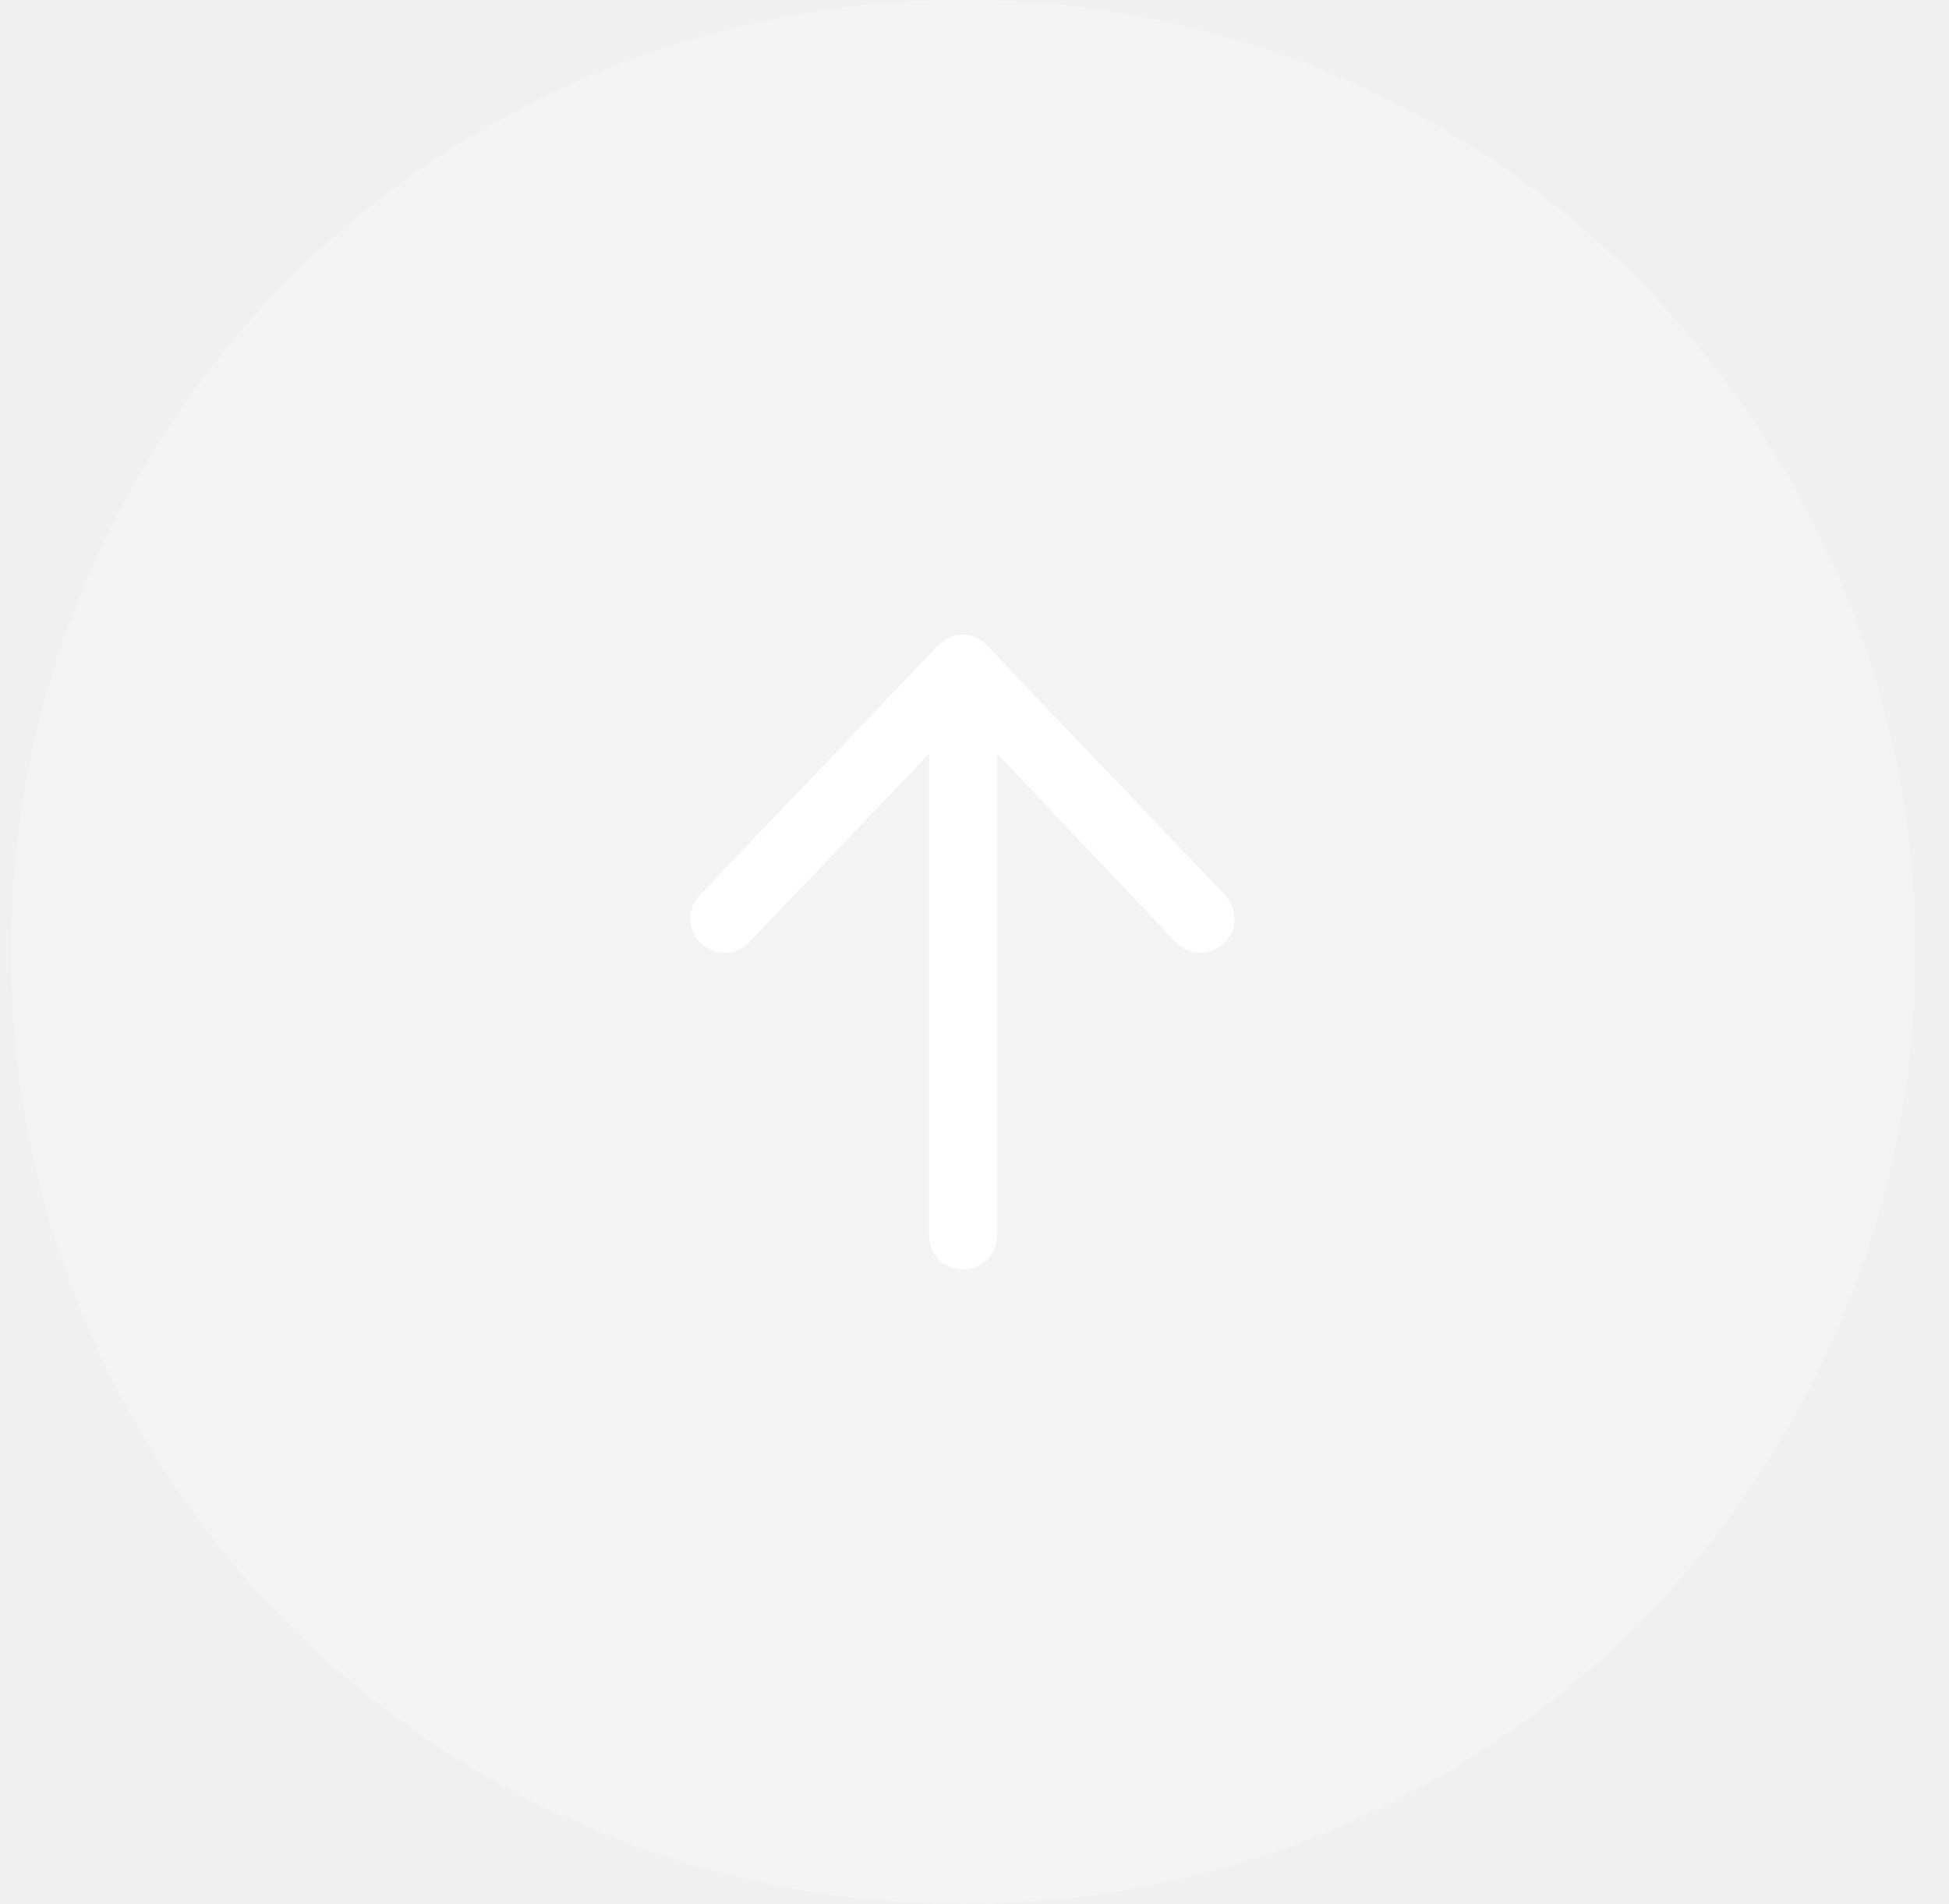
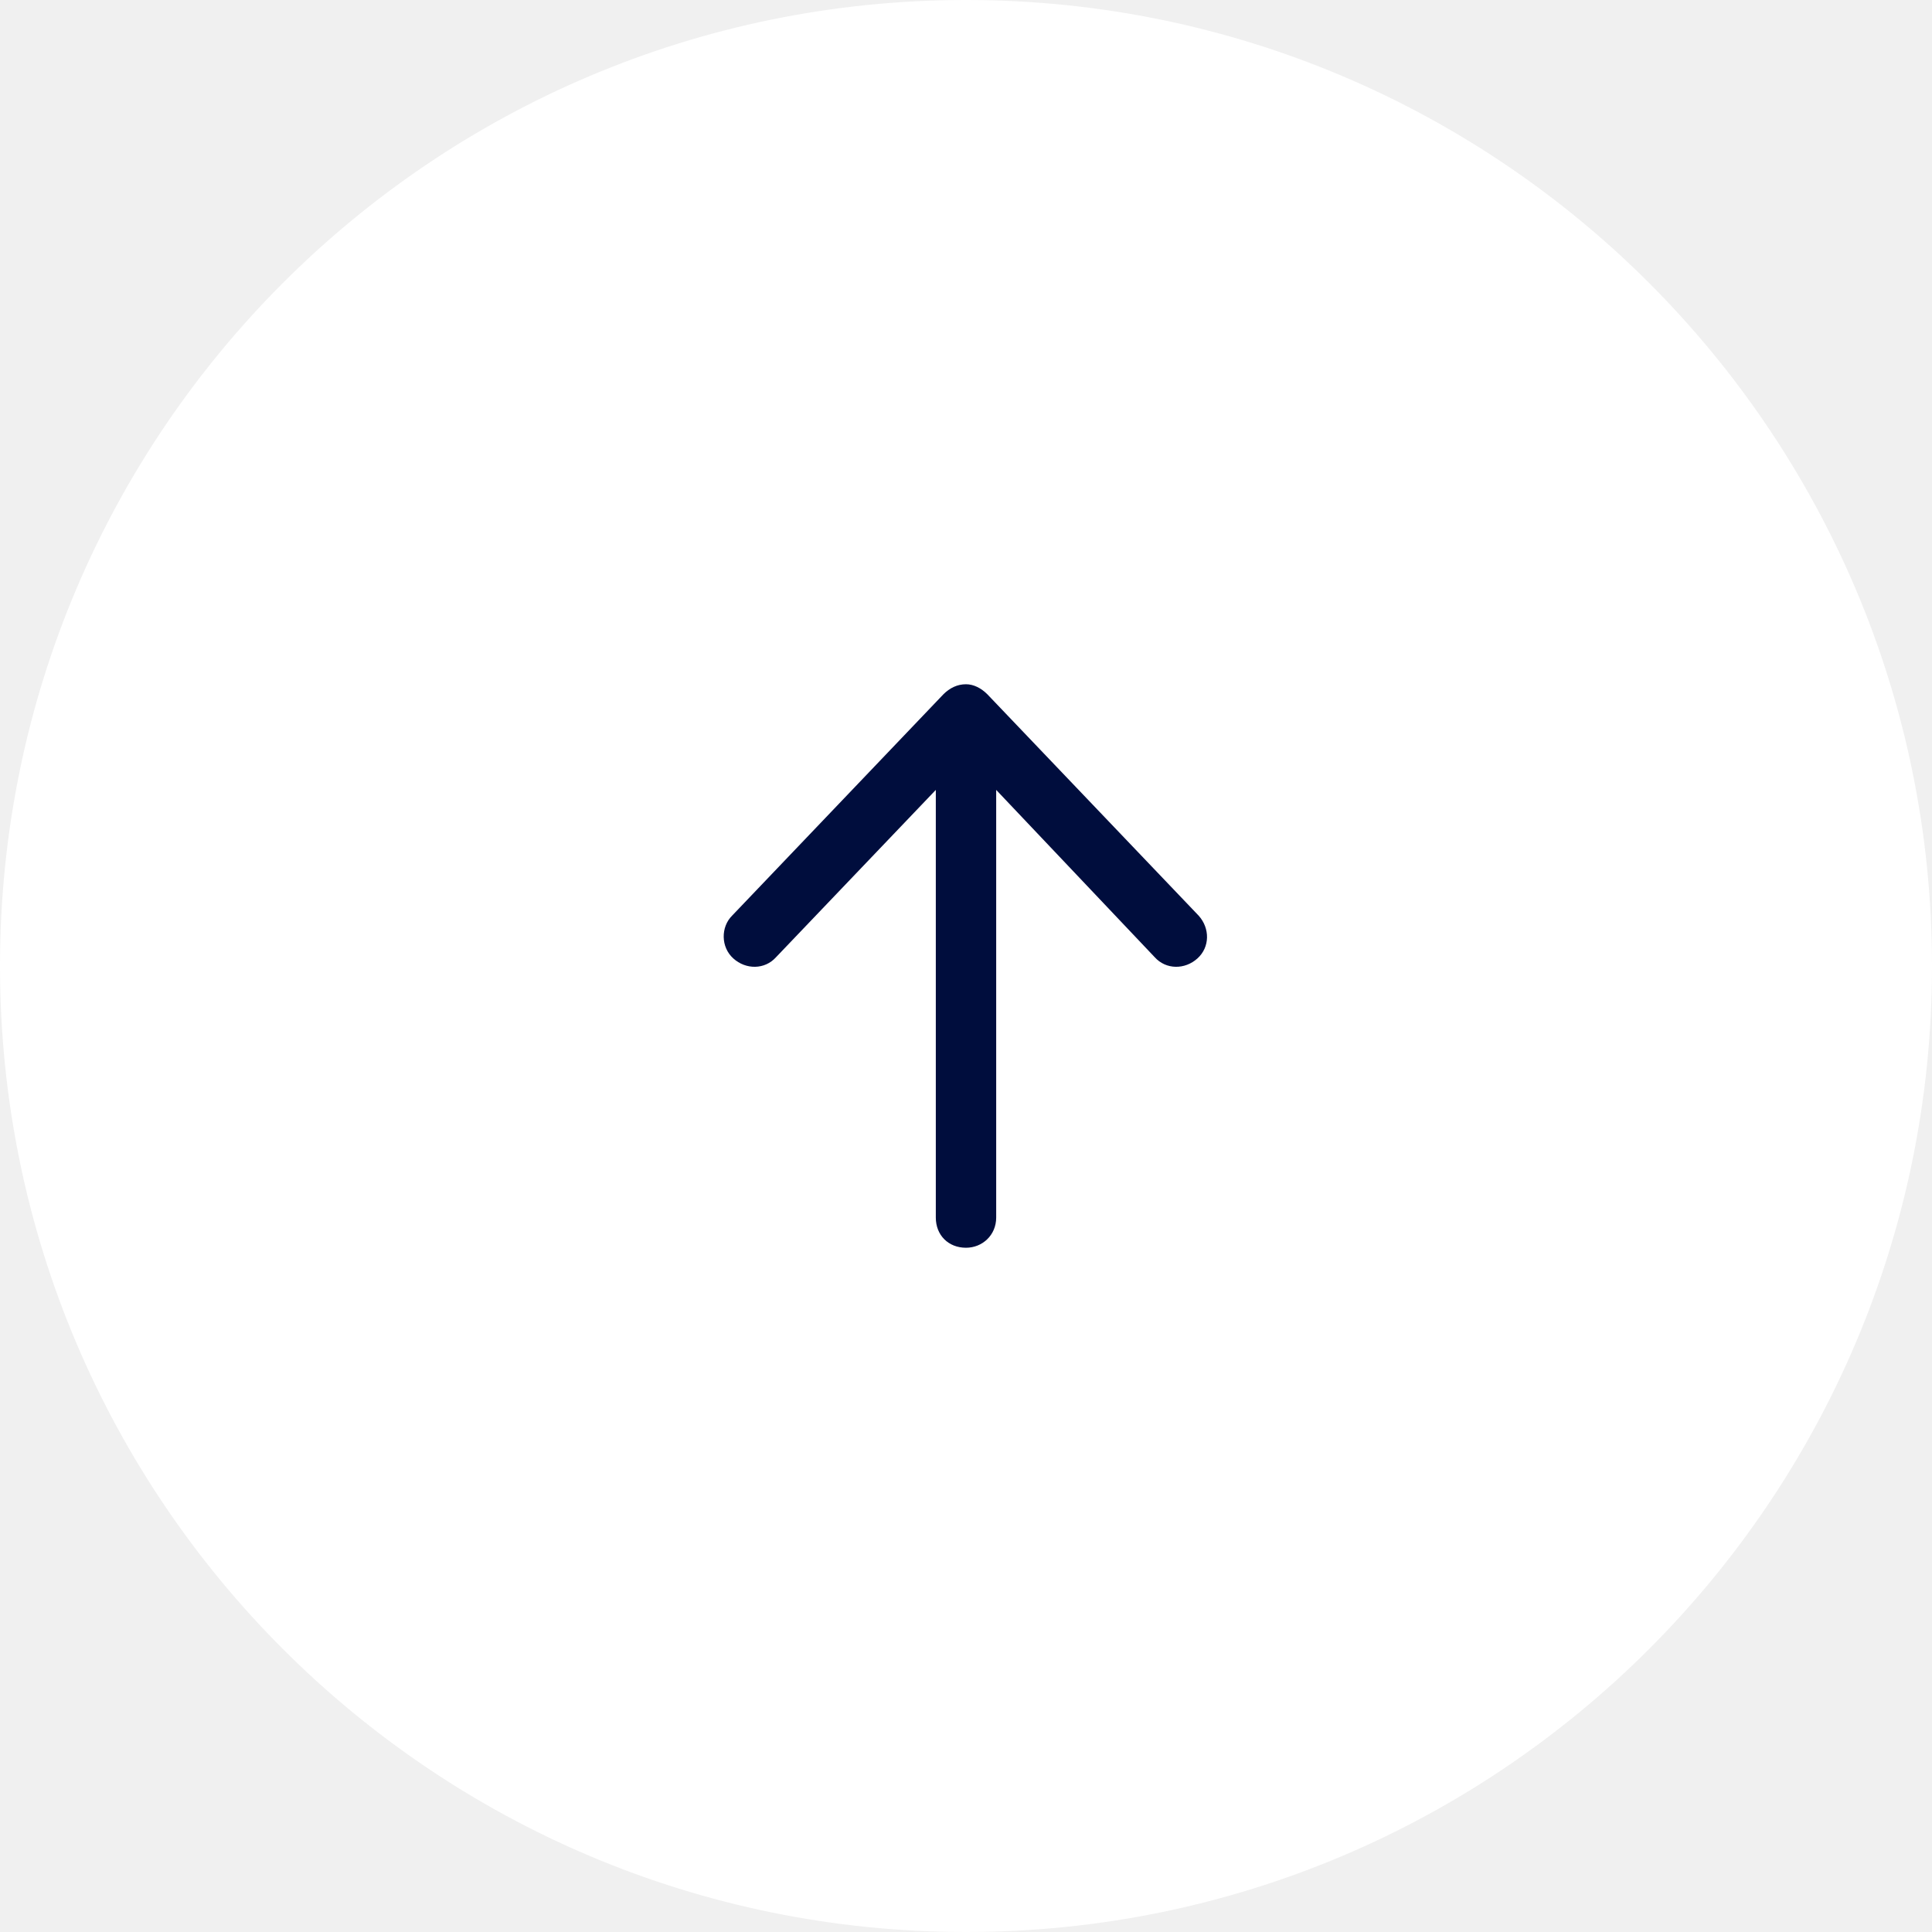
- <svg xmlns="http://www.w3.org/2000/svg" width="43" height="42" viewBox="0 0 43 42" fill="none">
-   <g filter="url(#filter0_b_279_2750)">
-     <rect x="0.25" width="42" height="42" rx="21" fill="white" fill-opacity="0.2" />
-     <path d="M21.781 14.25L27.031 19.75C27.312 20.062 27.312 20.531 27 20.812C26.688 21.094 26.219 21.094 25.938 20.781L22 16.625V27.25C22 27.688 21.656 28 21.25 28C20.812 28 20.5 27.688 20.5 27.25V16.625L16.531 20.781C16.25 21.094 15.781 21.094 15.469 20.812C15.156 20.531 15.156 20.031 15.438 19.75L20.688 14.25C20.844 14.094 21.031 14 21.25 14C21.438 14 21.625 14.094 21.781 14.25Z" fill="white" />
-   </g>
-   <defs>
-     <filter id="filter0_b_279_2750" x="-19.75" y="-20" width="82" height="82" filterUnits="userSpaceOnUse" color-interpolation-filters="sRGB">
-       <feFlood flood-opacity="0" result="BackgroundImageFix" />
-       <feGaussianBlur in="BackgroundImageFix" stdDeviation="10" />
-       <feComposite in2="SourceAlpha" operator="in" result="effect1_backgroundBlur_279_2750" />
-       <feBlend mode="normal" in="SourceGraphic" in2="effect1_backgroundBlur_279_2750" result="shape" />
-     </filter>
-   </defs>
+ <svg xmlns="http://www.w3.org/2000/svg" width="48" height="48" viewBox="0 0 48 48" fill="none">
+   <rect width="48" height="48" rx="24" fill="white" />
+   <path d="M24.531 17.25L29.781 22.75C30.062 23.062 30.062 23.531 29.75 23.812C29.438 24.094 28.969 24.094 28.688 23.781L24.75 19.625V30.25C24.75 30.688 24.406 31 24 31C23.562 31 23.25 30.688 23.25 30.25V19.625L19.281 23.781C19 24.094 18.531 24.094 18.219 23.812C17.906 23.531 17.906 23.031 18.188 22.75L23.438 17.25C23.594 17.094 23.781 17 24 17C24.188 17 24.375 17.094 24.531 17.25Z" fill="#000D3D" />
</svg>
